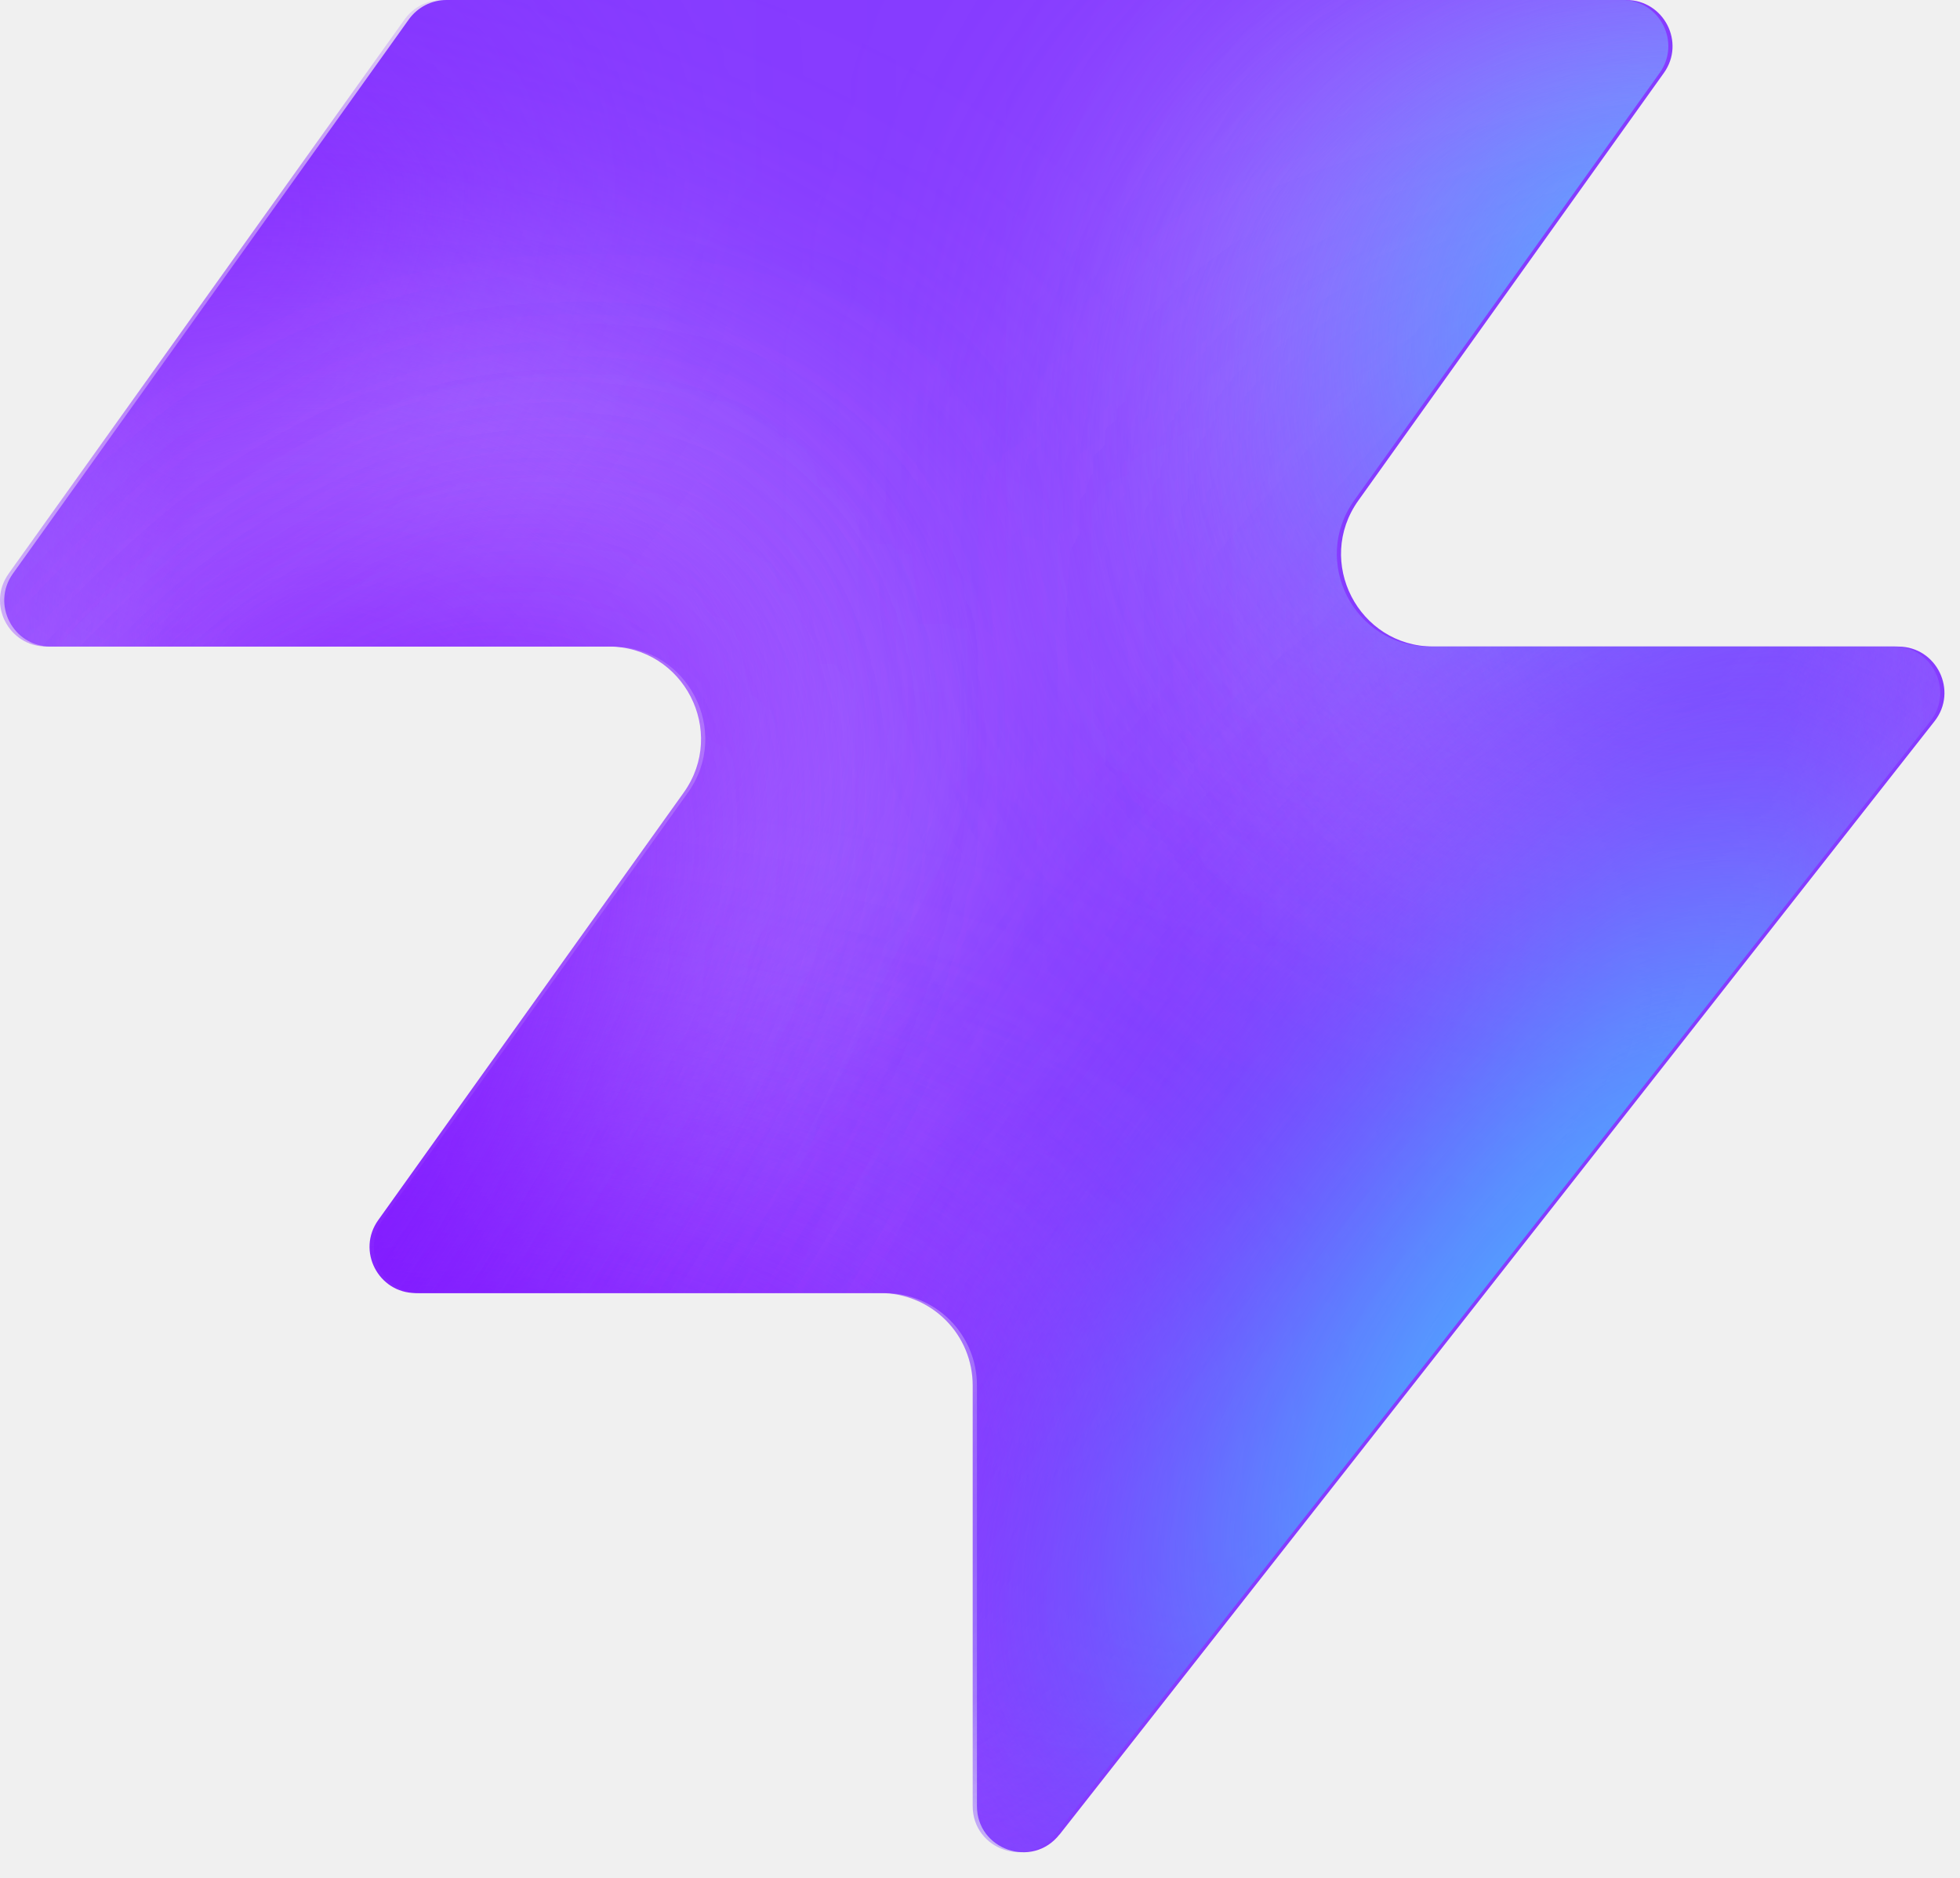
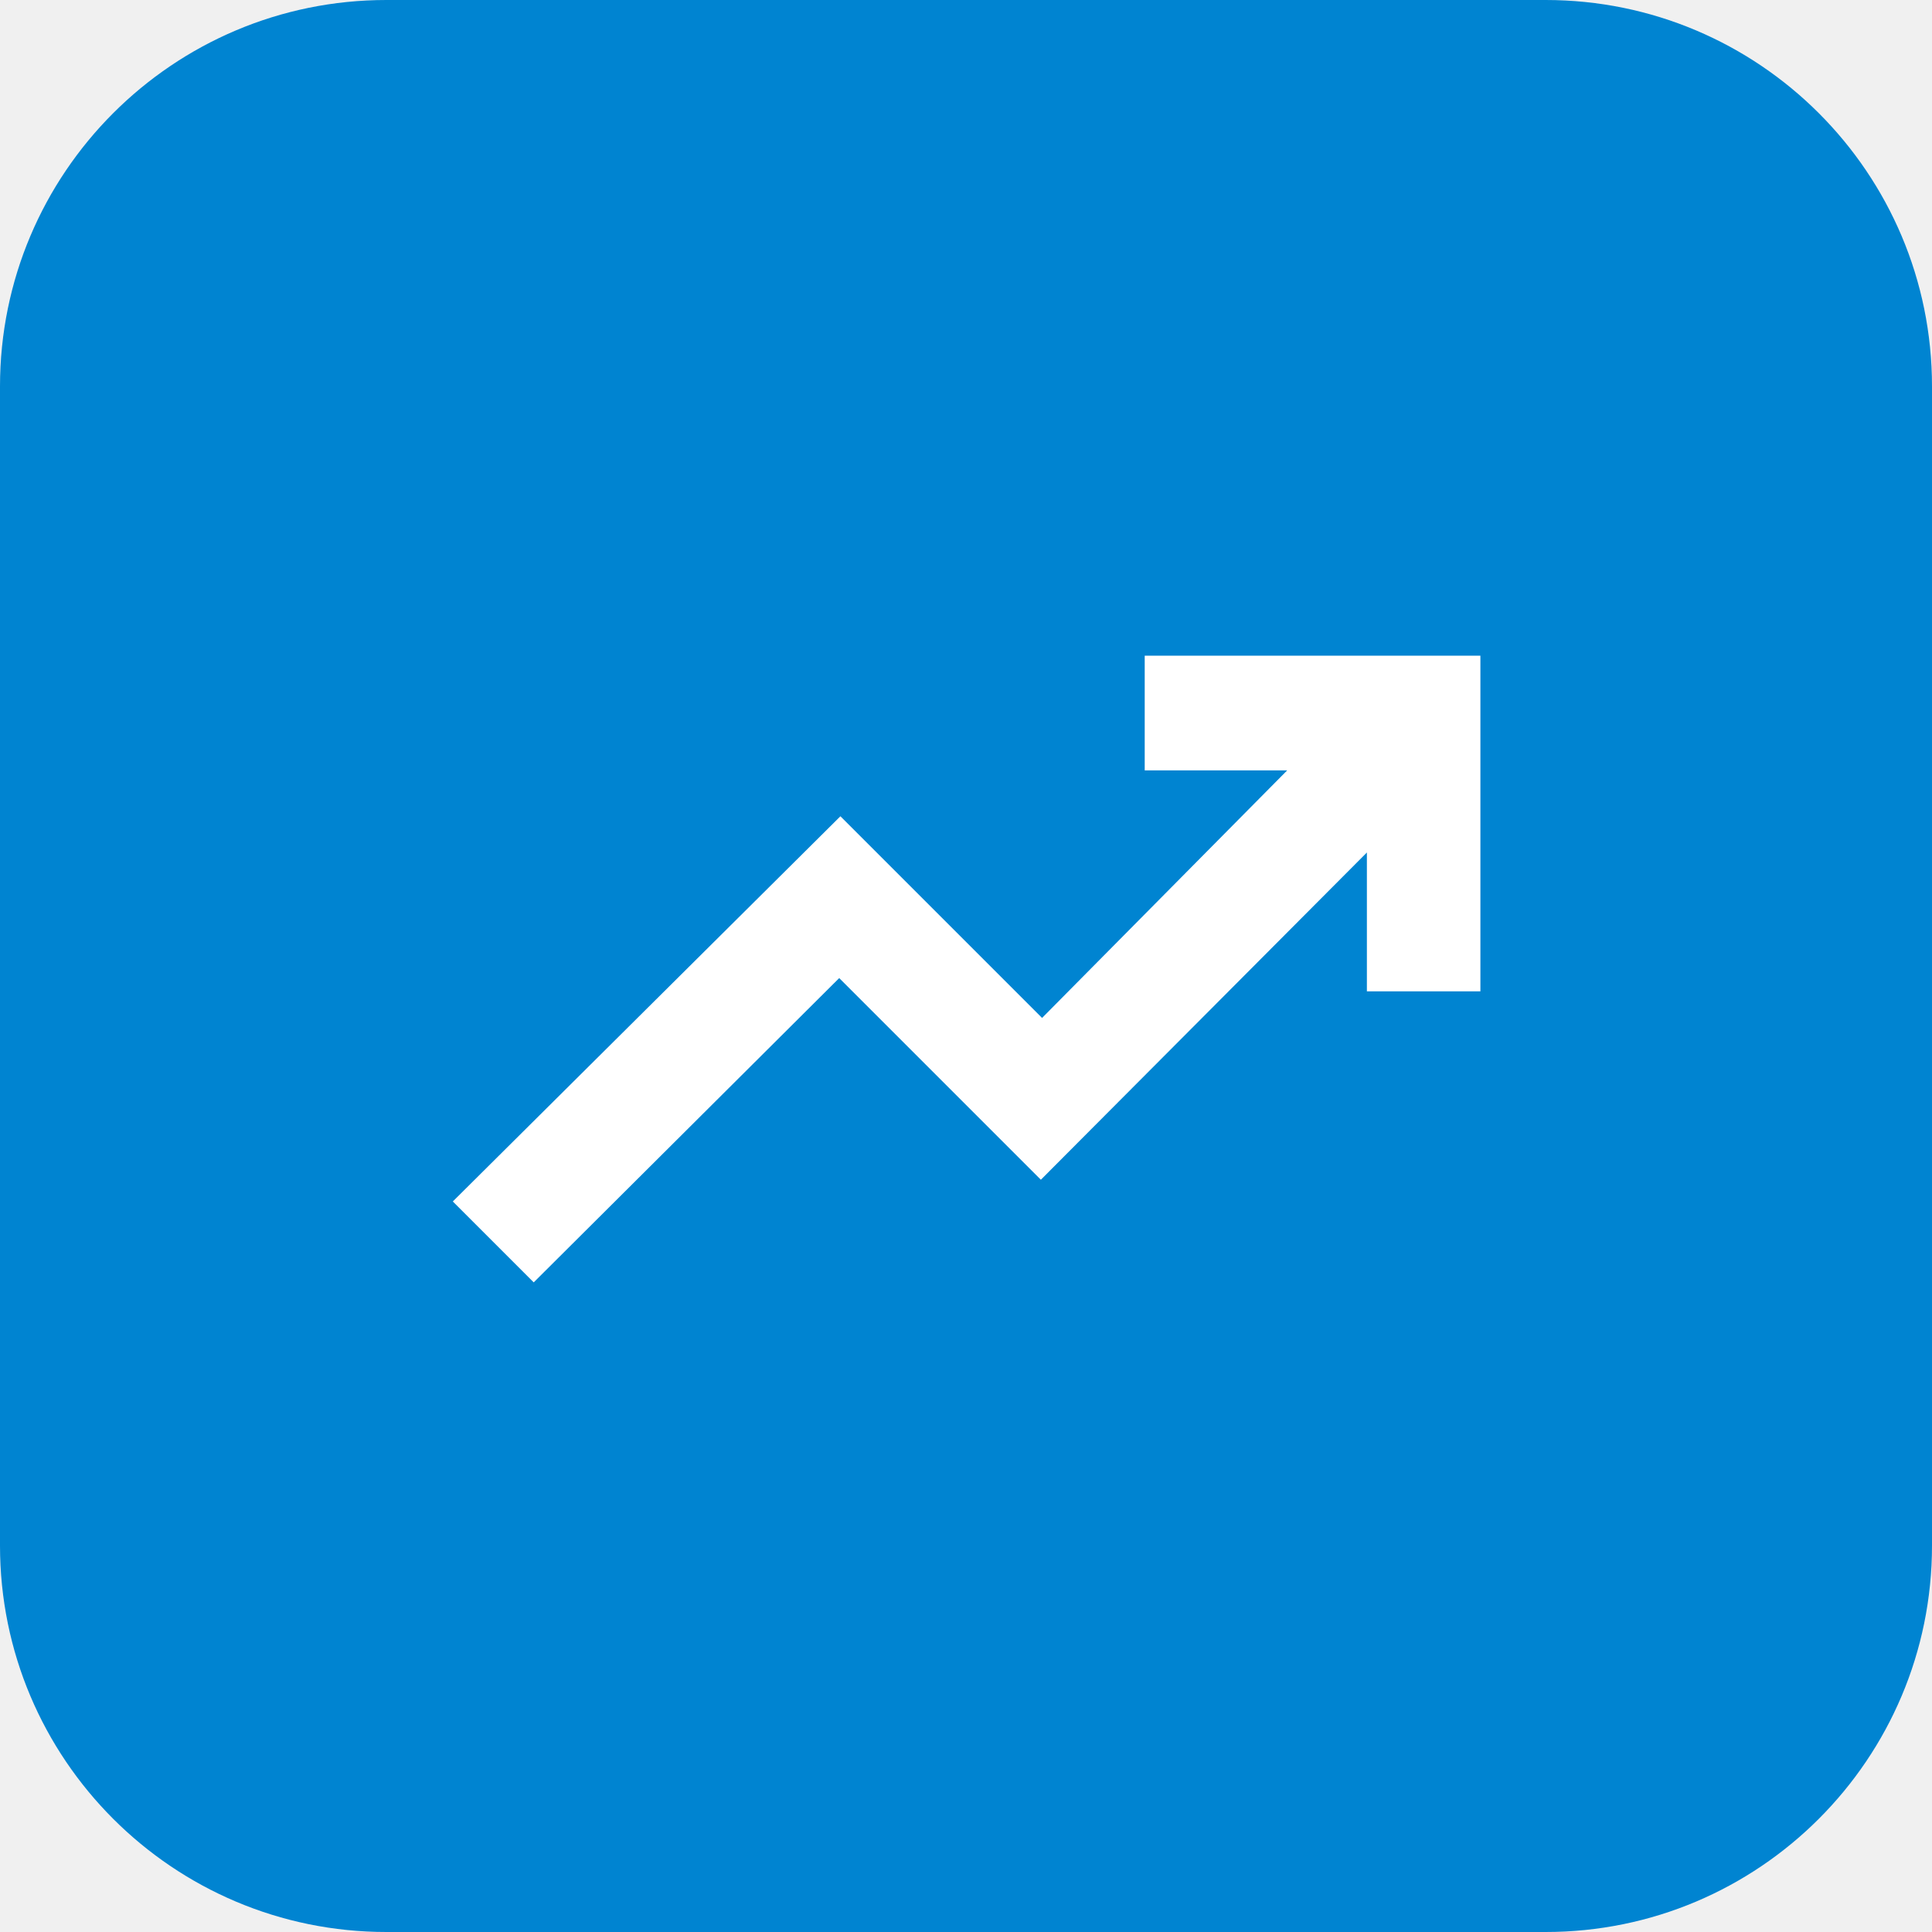
- <svg xmlns="http://www.w3.org/2000/svg" width="48" height="46" fill="none" viewBox="0 0 48 46">
-   <path fill="#863bff" d="M25.946 44.938c-.664.845-2.021.375-2.021-.698V33.937a2.26 2.26 0 0 0-2.262-2.262H10.287c-.92 0-1.456-1.04-.92-1.788l7.48-10.471c1.07-1.497 0-3.578-1.842-3.578H1.237c-.92 0-1.456-1.04-.92-1.788L10.013.474c.214-.297.556-.474.92-.474h28.894c.92 0 1.456 1.04.92 1.788l-7.48 10.471c-1.07 1.498 0 3.579 1.842 3.579h11.377c.943 0 1.473 1.088.89 1.83L25.947 44.94z" style="fill:#863bff;fill:color(display-p3 .525 .23 1);fill-opacity:1" />
-   <mask id="a" width="48" height="46" x="0" y="0" maskUnits="userSpaceOnUse" style="mask-type:alpha">
-     <path fill="#000" d="M25.842 44.938c-.664.844-2.021.375-2.021-.698V33.937a2.26 2.26 0 0 0-2.262-2.262H10.183c-.92 0-1.456-1.04-.92-1.788l7.48-10.471c1.07-1.498 0-3.579-1.842-3.579H1.133c-.92 0-1.456-1.04-.92-1.787L9.91.473c.214-.297.556-.474.92-.474h28.894c.92 0 1.456 1.04.92 1.788l-7.48 10.471c-1.07 1.498 0 3.578 1.842 3.578h11.377c.943 0 1.473 1.088.89 1.832L25.843 44.94z" style="fill:#000;fill-opacity:1" />
-   </mask>
-   <g mask="url(#a)">
-     <g filter="url(#b)">
-       <ellipse cx="5.508" cy="14.704" fill="#ede6ff" rx="5.508" ry="14.704" style="fill:#ede6ff;fill:color(display-p3 .927 .903 1);fill-opacity:1" transform="matrix(.00324 1 1 -.00324 -4.47 31.516)" />
-     </g>
-     <g filter="url(#c)">
-       <ellipse cx="10.399" cy="29.851" fill="#ede6ff" rx="10.399" ry="29.851" style="fill:#ede6ff;fill:color(display-p3 .927 .903 1);fill-opacity:1" transform="matrix(.00324 1 1 -.00324 -39.328 7.883)" />
-     </g>
-     <g filter="url(#d)">
-       <ellipse cx="5.508" cy="30.487" fill="#7e14ff" rx="5.508" ry="30.487" style="fill:#7e14ff;fill:color(display-p3 .492 .077 1);fill-opacity:1" transform="rotate(89.814 -25.913 -14.639)scale(1 -1)" />
-     </g>
-     <g filter="url(#e)">
-       <ellipse cx="5.508" cy="30.599" fill="#7e14ff" rx="5.508" ry="30.599" style="fill:#7e14ff;fill:color(display-p3 .492 .077 1);fill-opacity:1" transform="rotate(89.814 -32.644 -3.334)scale(1 -1)" />
-     </g>
-     <g filter="url(#f)">
-       <ellipse cx="5.508" cy="30.599" fill="#7e14ff" rx="5.508" ry="30.599" style="fill:#7e14ff;fill:color(display-p3 .492 .077 1);fill-opacity:1" transform="matrix(.00324 1 1 -.00324 -34.34 30.47)" />
-     </g>
-     <g filter="url(#g)">
-       <ellipse cx="14.072" cy="22.078" fill="#ede6ff" rx="14.072" ry="22.078" style="fill:#ede6ff;fill:color(display-p3 .927 .903 1);fill-opacity:1" transform="rotate(93.35 24.506 48.493)scale(-1 1)" />
-     </g>
-     <g filter="url(#h)">
-       <ellipse cx="3.47" cy="21.501" fill="#7e14ff" rx="3.47" ry="21.501" style="fill:#7e14ff;fill:color(display-p3 .492 .077 1);fill-opacity:1" transform="rotate(89.009 28.708 47.59)scale(-1 1)" />
-     </g>
-     <g filter="url(#i)">
-       <ellipse cx="3.47" cy="21.501" fill="#7e14ff" rx="3.47" ry="21.501" style="fill:#7e14ff;fill:color(display-p3 .492 .077 1);fill-opacity:1" transform="rotate(89.009 28.708 47.59)scale(-1 1)" />
-     </g>
-     <g filter="url(#j)">
-       <ellipse cx=".387" cy="8.972" fill="#7e14ff" rx="4.407" ry="29.108" style="fill:#7e14ff;fill:color(display-p3 .492 .077 1);fill-opacity:1" transform="rotate(39.51 .387 8.972)" />
-     </g>
-     <g filter="url(#k)">
-       <ellipse cx="47.523" cy="-6.092" fill="#7e14ff" rx="4.407" ry="29.108" style="fill:#7e14ff;fill:color(display-p3 .492 .077 1);fill-opacity:1" transform="rotate(37.892 47.523 -6.092)" />
-     </g>
-     <g filter="url(#l)">
-       <ellipse cx="41.412" cy="6.333" fill="#47bfff" rx="5.971" ry="9.665" style="fill:#47bfff;fill:color(display-p3 .28 .748 1);fill-opacity:1" transform="rotate(37.892 41.412 6.333)" />
-     </g>
-     <g filter="url(#m)">
-       <ellipse cx="-1.879" cy="38.332" fill="#7e14ff" rx="4.407" ry="29.108" style="fill:#7e14ff;fill:color(display-p3 .492 .077 1);fill-opacity:1" transform="rotate(37.892 -1.88 38.332)" />
-     </g>
-     <g filter="url(#n)">
-       <ellipse cx="-1.879" cy="38.332" fill="#7e14ff" rx="4.407" ry="29.108" style="fill:#7e14ff;fill:color(display-p3 .492 .077 1);fill-opacity:1" transform="rotate(37.892 -1.88 38.332)" />
-     </g>
-     <g filter="url(#o)">
-       <ellipse cx="35.651" cy="29.907" fill="#7e14ff" rx="4.407" ry="29.108" style="fill:#7e14ff;fill:color(display-p3 .492 .077 1);fill-opacity:1" transform="rotate(37.892 35.651 29.907)" />
-     </g>
-     <g filter="url(#p)">
-       <ellipse cx="38.418" cy="32.4" fill="#47bfff" rx="5.971" ry="15.297" style="fill:#47bfff;fill:color(display-p3 .28 .748 1);fill-opacity:1" transform="rotate(37.892 38.418 32.4)" />
-     </g>
-   </g>
-   <defs>
-     <filter id="b" width="60.045" height="41.654" x="-19.77" y="16.149" color-interpolation-filters="sRGB" filterUnits="userSpaceOnUse">
-       <feFlood flood-opacity="0" result="BackgroundImageFix" />
-       <feBlend in="SourceGraphic" in2="BackgroundImageFix" result="shape" />
-       <feGaussianBlur result="effect1_foregroundBlur_2002_17158" stdDeviation="7.659" />
-     </filter>
-     <filter id="c" width="90.34" height="51.437" x="-54.613" y="-7.533" color-interpolation-filters="sRGB" filterUnits="userSpaceOnUse">
-       <feFlood flood-opacity="0" result="BackgroundImageFix" />
-       <feBlend in="SourceGraphic" in2="BackgroundImageFix" result="shape" />
-       <feGaussianBlur result="effect1_foregroundBlur_2002_17158" stdDeviation="7.659" />
-     </filter>
-     <filter id="d" width="79.355" height="29.4" x="-49.64" y="2.03" color-interpolation-filters="sRGB" filterUnits="userSpaceOnUse">
-       <feFlood flood-opacity="0" result="BackgroundImageFix" />
-       <feBlend in="SourceGraphic" in2="BackgroundImageFix" result="shape" />
-       <feGaussianBlur result="effect1_foregroundBlur_2002_17158" stdDeviation="4.596" />
-     </filter>
-     <filter id="e" width="79.579" height="29.4" x="-45.045" y="20.029" color-interpolation-filters="sRGB" filterUnits="userSpaceOnUse">
-       <feFlood flood-opacity="0" result="BackgroundImageFix" />
-       <feBlend in="SourceGraphic" in2="BackgroundImageFix" result="shape" />
-       <feGaussianBlur result="effect1_foregroundBlur_2002_17158" stdDeviation="4.596" />
-     </filter>
-     <filter id="f" width="79.579" height="29.4" x="-43.513" y="21.178" color-interpolation-filters="sRGB" filterUnits="userSpaceOnUse">
-       <feFlood flood-opacity="0" result="BackgroundImageFix" />
-       <feBlend in="SourceGraphic" in2="BackgroundImageFix" result="shape" />
-       <feGaussianBlur result="effect1_foregroundBlur_2002_17158" stdDeviation="4.596" />
-     </filter>
-     <filter id="g" width="74.749" height="58.852" x="15.756" y="-17.901" color-interpolation-filters="sRGB" filterUnits="userSpaceOnUse">
-       <feFlood flood-opacity="0" result="BackgroundImageFix" />
-       <feBlend in="SourceGraphic" in2="BackgroundImageFix" result="shape" />
-       <feGaussianBlur result="effect1_foregroundBlur_2002_17158" stdDeviation="7.659" />
-     </filter>
-     <filter id="h" width="61.377" height="25.362" x="23.548" y="2.284" color-interpolation-filters="sRGB" filterUnits="userSpaceOnUse">
-       <feFlood flood-opacity="0" result="BackgroundImageFix" />
-       <feBlend in="SourceGraphic" in2="BackgroundImageFix" result="shape" />
-       <feGaussianBlur result="effect1_foregroundBlur_2002_17158" stdDeviation="4.596" />
-     </filter>
-     <filter id="i" width="61.377" height="25.362" x="23.548" y="2.284" color-interpolation-filters="sRGB" filterUnits="userSpaceOnUse">
-       <feFlood flood-opacity="0" result="BackgroundImageFix" />
-       <feBlend in="SourceGraphic" in2="BackgroundImageFix" result="shape" />
-       <feGaussianBlur result="effect1_foregroundBlur_2002_17158" stdDeviation="4.596" />
-     </filter>
-     <filter id="j" width="56.045" height="63.649" x="-27.636" y="-22.853" color-interpolation-filters="sRGB" filterUnits="userSpaceOnUse">
-       <feFlood flood-opacity="0" result="BackgroundImageFix" />
-       <feBlend in="SourceGraphic" in2="BackgroundImageFix" result="shape" />
-       <feGaussianBlur result="effect1_foregroundBlur_2002_17158" stdDeviation="4.596" />
-     </filter>
-     <filter id="k" width="54.814" height="64.646" x="20.116" y="-38.415" color-interpolation-filters="sRGB" filterUnits="userSpaceOnUse">
-       <feFlood flood-opacity="0" result="BackgroundImageFix" />
-       <feBlend in="SourceGraphic" in2="BackgroundImageFix" result="shape" />
-       <feGaussianBlur result="effect1_foregroundBlur_2002_17158" stdDeviation="4.596" />
-     </filter>
-     <filter id="l" width="33.541" height="35.313" x="24.641" y="-11.323" color-interpolation-filters="sRGB" filterUnits="userSpaceOnUse">
-       <feFlood flood-opacity="0" result="BackgroundImageFix" />
-       <feBlend in="SourceGraphic" in2="BackgroundImageFix" result="shape" />
-       <feGaussianBlur result="effect1_foregroundBlur_2002_17158" stdDeviation="4.596" />
-     </filter>
-     <filter id="m" width="54.814" height="64.646" x="-29.286" y="6.009" color-interpolation-filters="sRGB" filterUnits="userSpaceOnUse">
-       <feFlood flood-opacity="0" result="BackgroundImageFix" />
-       <feBlend in="SourceGraphic" in2="BackgroundImageFix" result="shape" />
-       <feGaussianBlur result="effect1_foregroundBlur_2002_17158" stdDeviation="4.596" />
-     </filter>
-     <filter id="n" width="54.814" height="64.646" x="-29.286" y="6.009" color-interpolation-filters="sRGB" filterUnits="userSpaceOnUse">
-       <feFlood flood-opacity="0" result="BackgroundImageFix" />
-       <feBlend in="SourceGraphic" in2="BackgroundImageFix" result="shape" />
-       <feGaussianBlur result="effect1_foregroundBlur_2002_17158" stdDeviation="4.596" />
-     </filter>
-     <filter id="o" width="54.814" height="64.646" x="8.244" y="-2.416" color-interpolation-filters="sRGB" filterUnits="userSpaceOnUse">
-       <feFlood flood-opacity="0" result="BackgroundImageFix" />
-       <feBlend in="SourceGraphic" in2="BackgroundImageFix" result="shape" />
-       <feGaussianBlur result="effect1_foregroundBlur_2002_17158" stdDeviation="4.596" />
-     </filter>
-     <filter id="p" width="39.409" height="43.623" x="18.713" y="10.588" color-interpolation-filters="sRGB" filterUnits="userSpaceOnUse">
-       <feFlood flood-opacity="0" result="BackgroundImageFix" />
-       <feBlend in="SourceGraphic" in2="BackgroundImageFix" result="shape" />
-       <feGaussianBlur result="effect1_foregroundBlur_2002_17158" stdDeviation="4.596" />
-     </filter>
-   </defs>
+ <svg xmlns="http://www.w3.org/2000/svg" width="600" height="600" viewBox="0 0 600 600" fill="none">
+   <rect width="600" height="600" rx="120" fill="#0084D1" />
+   <path d="M165.75 398.25L140.625 373.125L261 253.5L323.625 316.125L399.75 239.25H355.5V203.625H459.75V307.875H424.5V264.75L323.25 366.375L260.625 303.75L165.75 398.25Z" fill="white" />
</svg>
